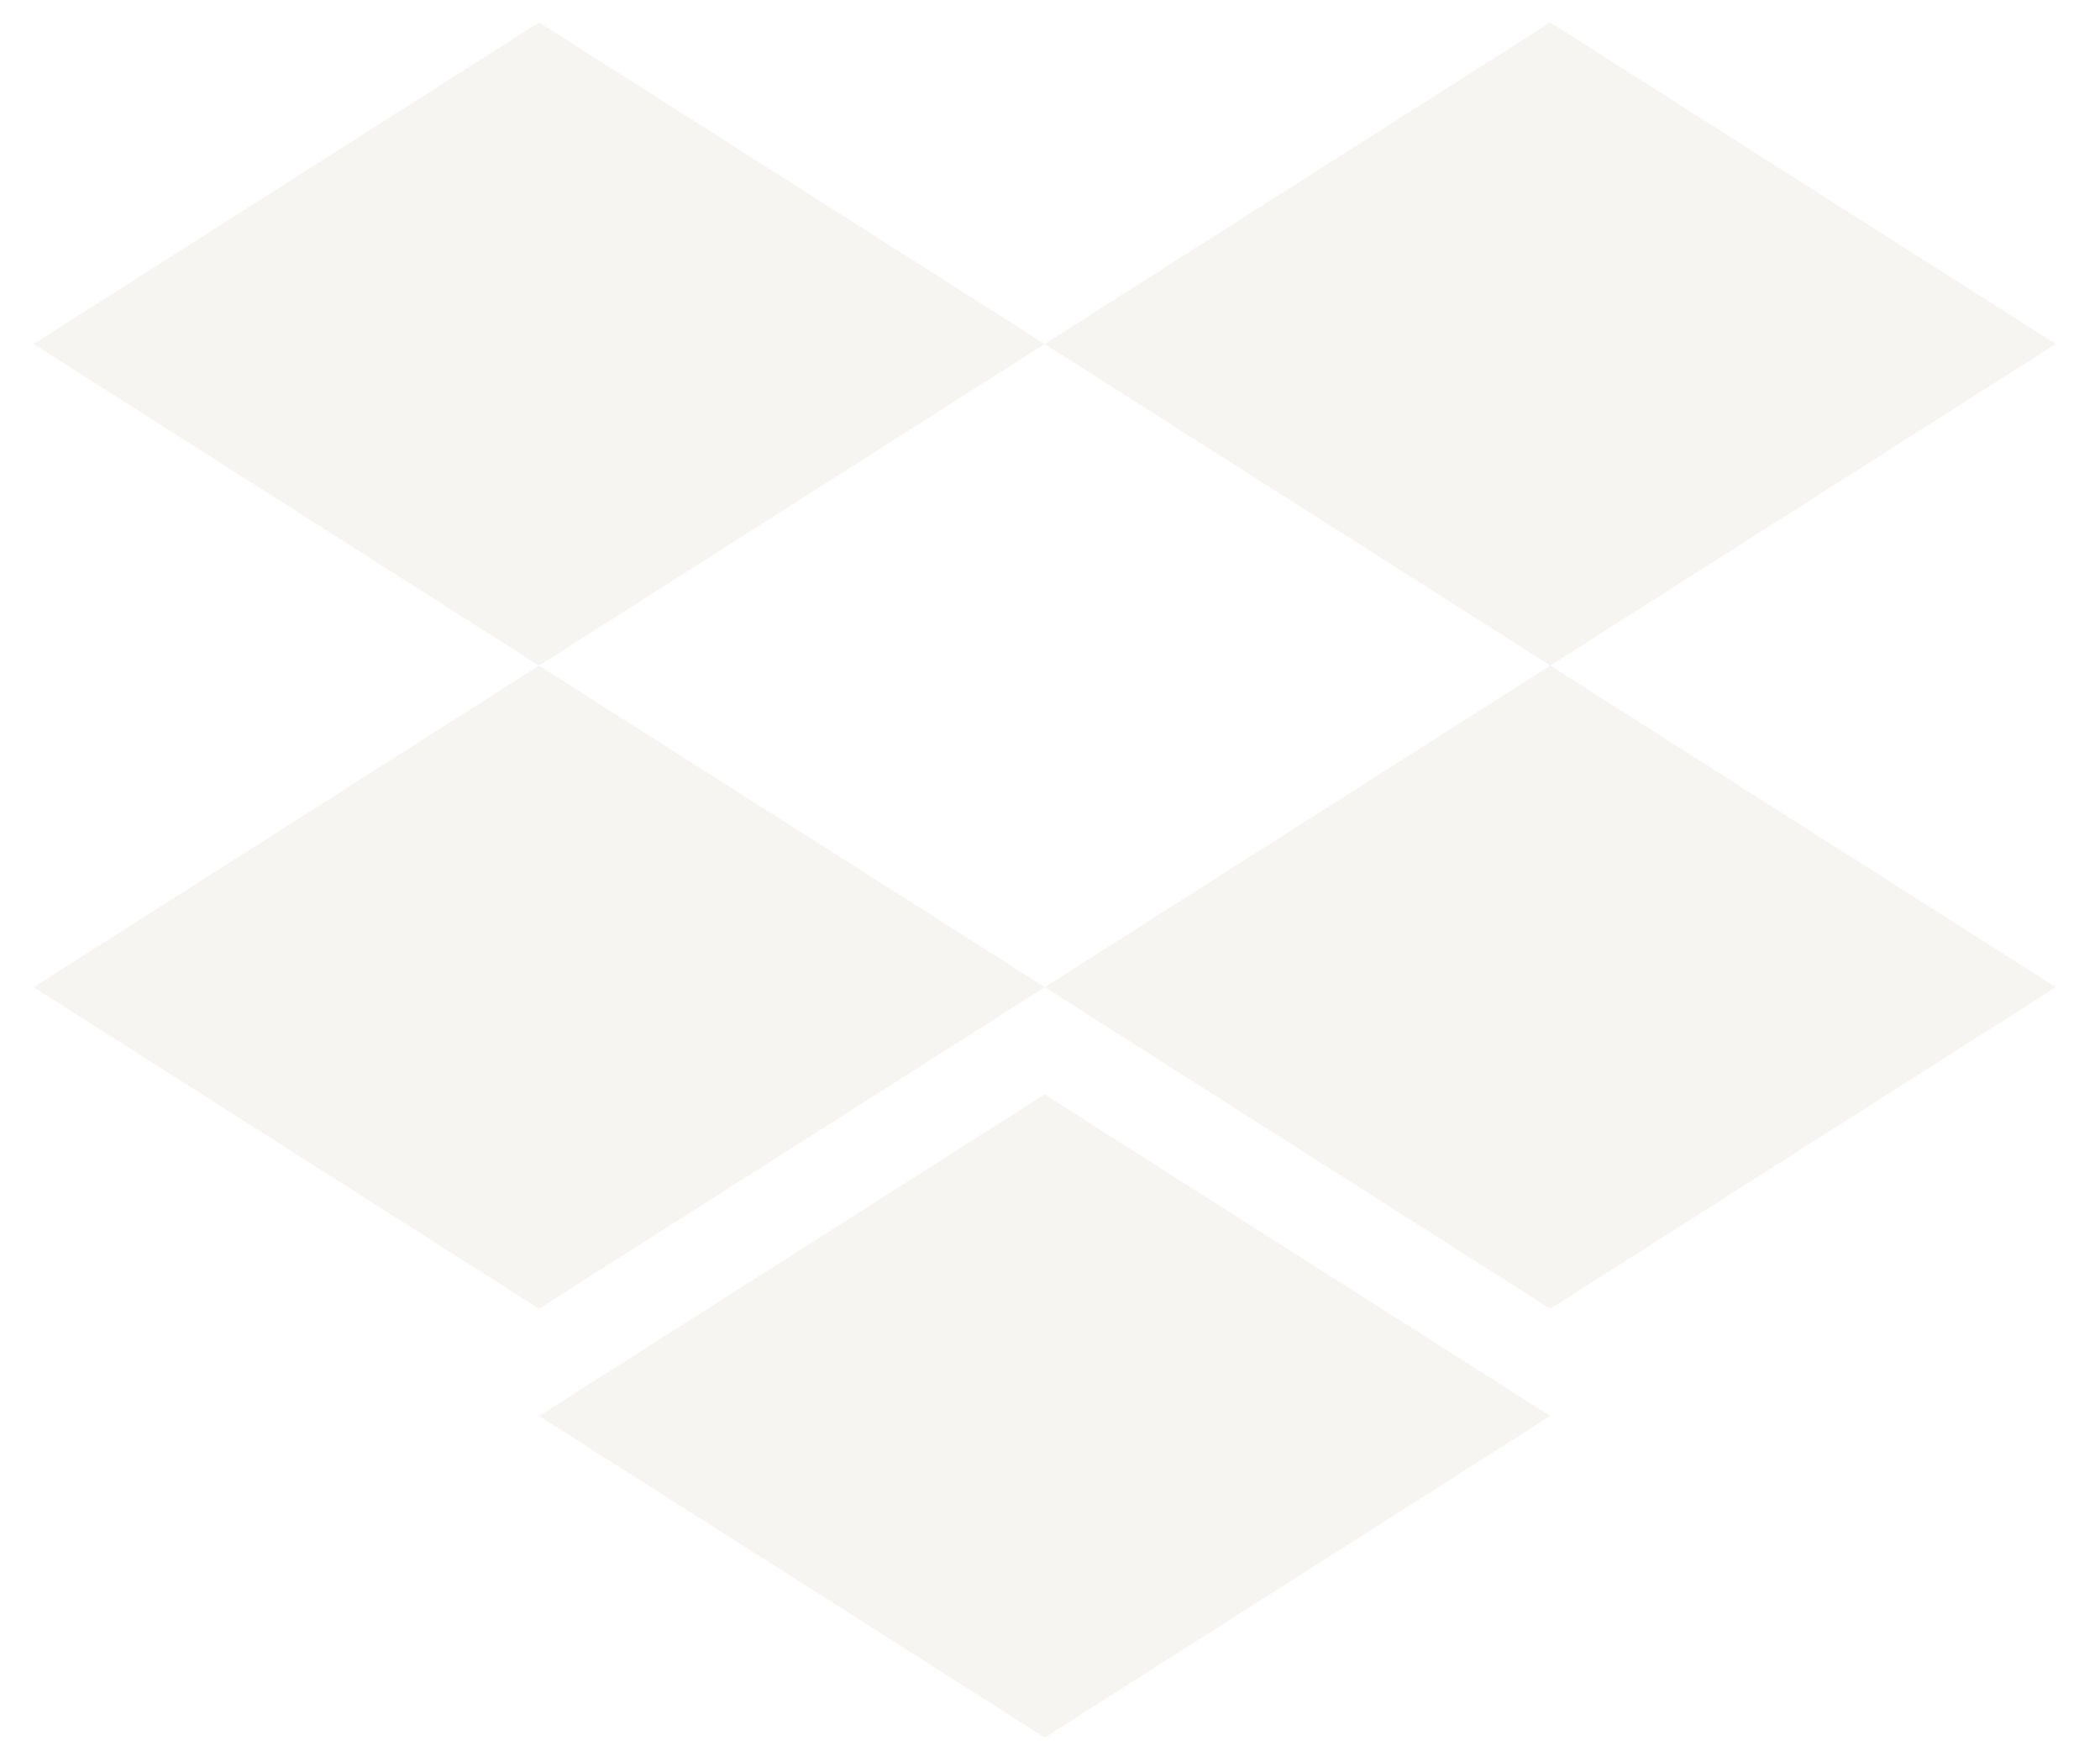
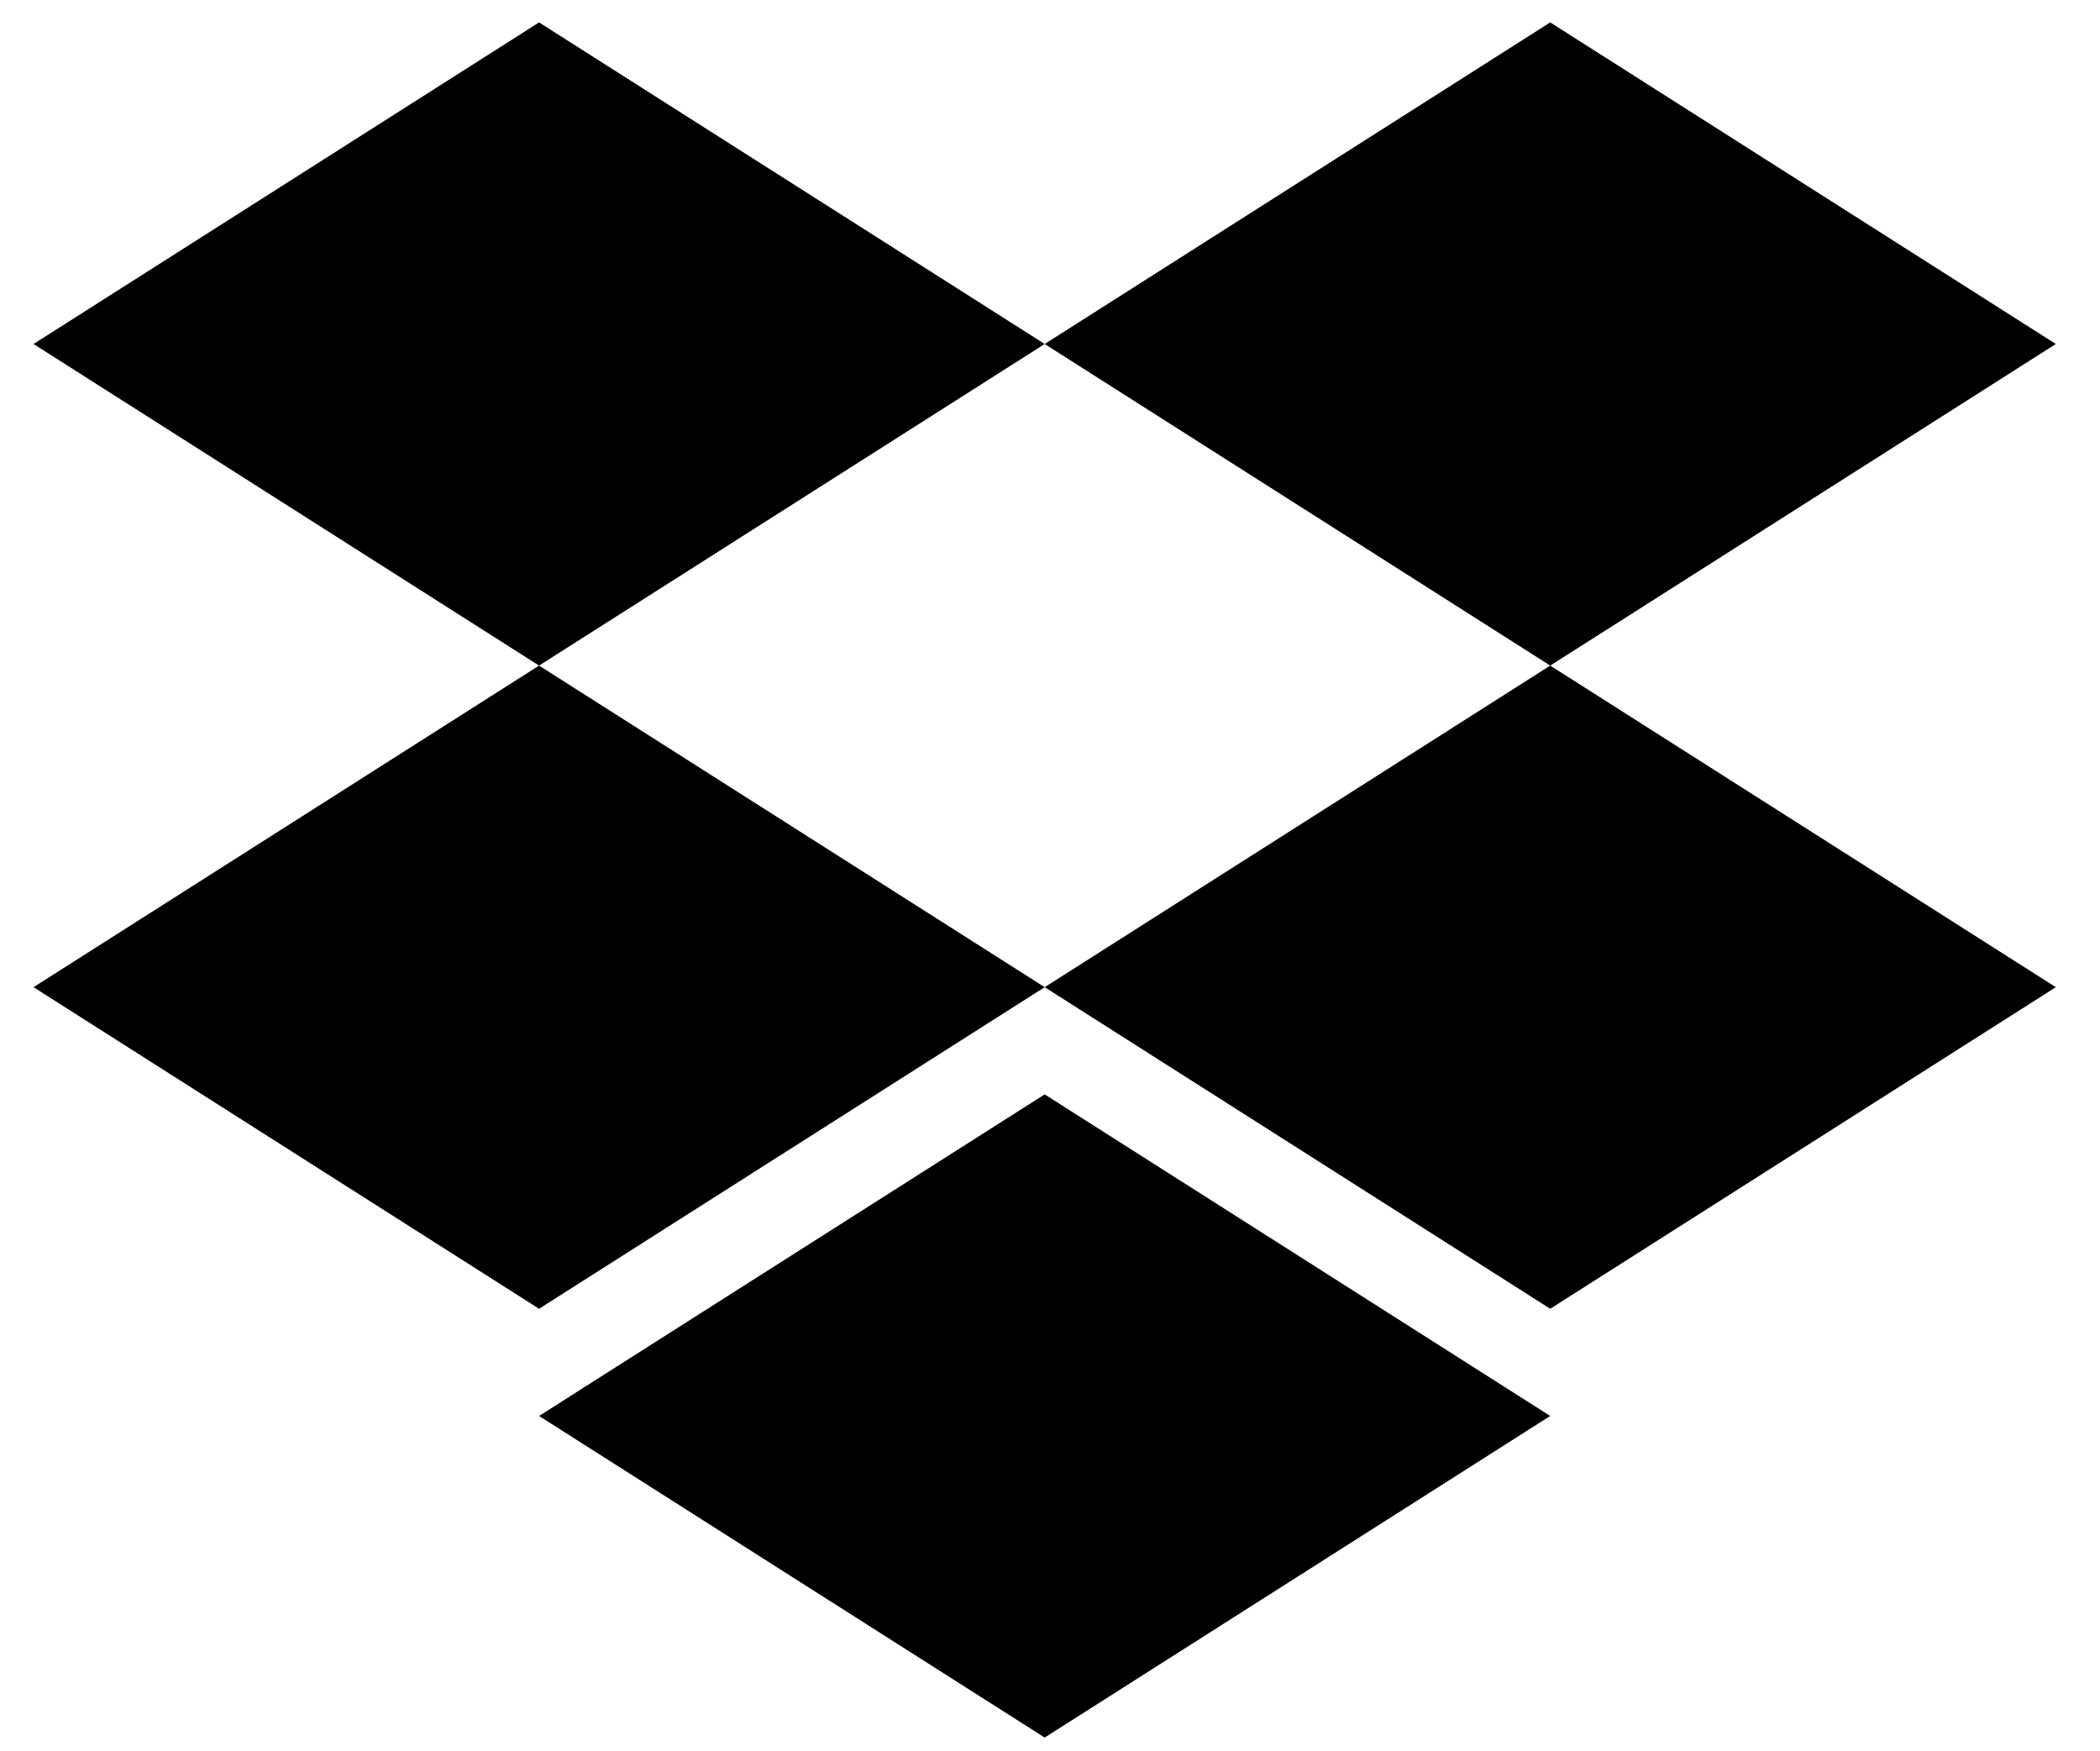
<svg xmlns="http://www.w3.org/2000/svg" viewBox="0 0 30 25" fill="none">
-   <path d="M7.701 0.32L0.479 4.913L7.701 9.506L14.924 4.913L22.146 9.506L29.369 4.913L22.146 0.32L14.924 4.913L7.701 0.32Z" fill="#F7F5F2" />
-   <path d="M7.701 18.692L0.479 14.099L7.701 9.506L14.924 14.099L7.701 18.692Z" fill="#F7F5F2" />
-   <path d="M14.924 14.099L22.146 9.506L29.369 14.099L22.146 18.692L14.924 14.099Z" fill="#F7F5F2" />
-   <path d="M14.924 24.816L7.701 20.223L14.924 15.63L22.146 20.223L14.924 24.816Z" fill="#F7F5F2" />
+   <path d="M7.701 0.32L0.479 4.913L7.701 9.506L14.924 4.913L22.146 9.506L29.369 4.913L22.146 0.32L14.924 4.913L7.701 0.32Z" fill="currentColor" />
+   <path d="M7.701 18.692L0.479 14.099L7.701 9.506L14.924 14.099L7.701 18.692Z" fill="currentColor" />
+   <path d="M14.924 14.099L22.146 9.506L29.369 14.099L22.146 18.692L14.924 14.099Z" fill="currentColor" />
+   <path d="M14.924 24.816L7.701 20.223L14.924 15.63L22.146 20.223L14.924 24.816Z" fill="currentColor" />
</svg>
